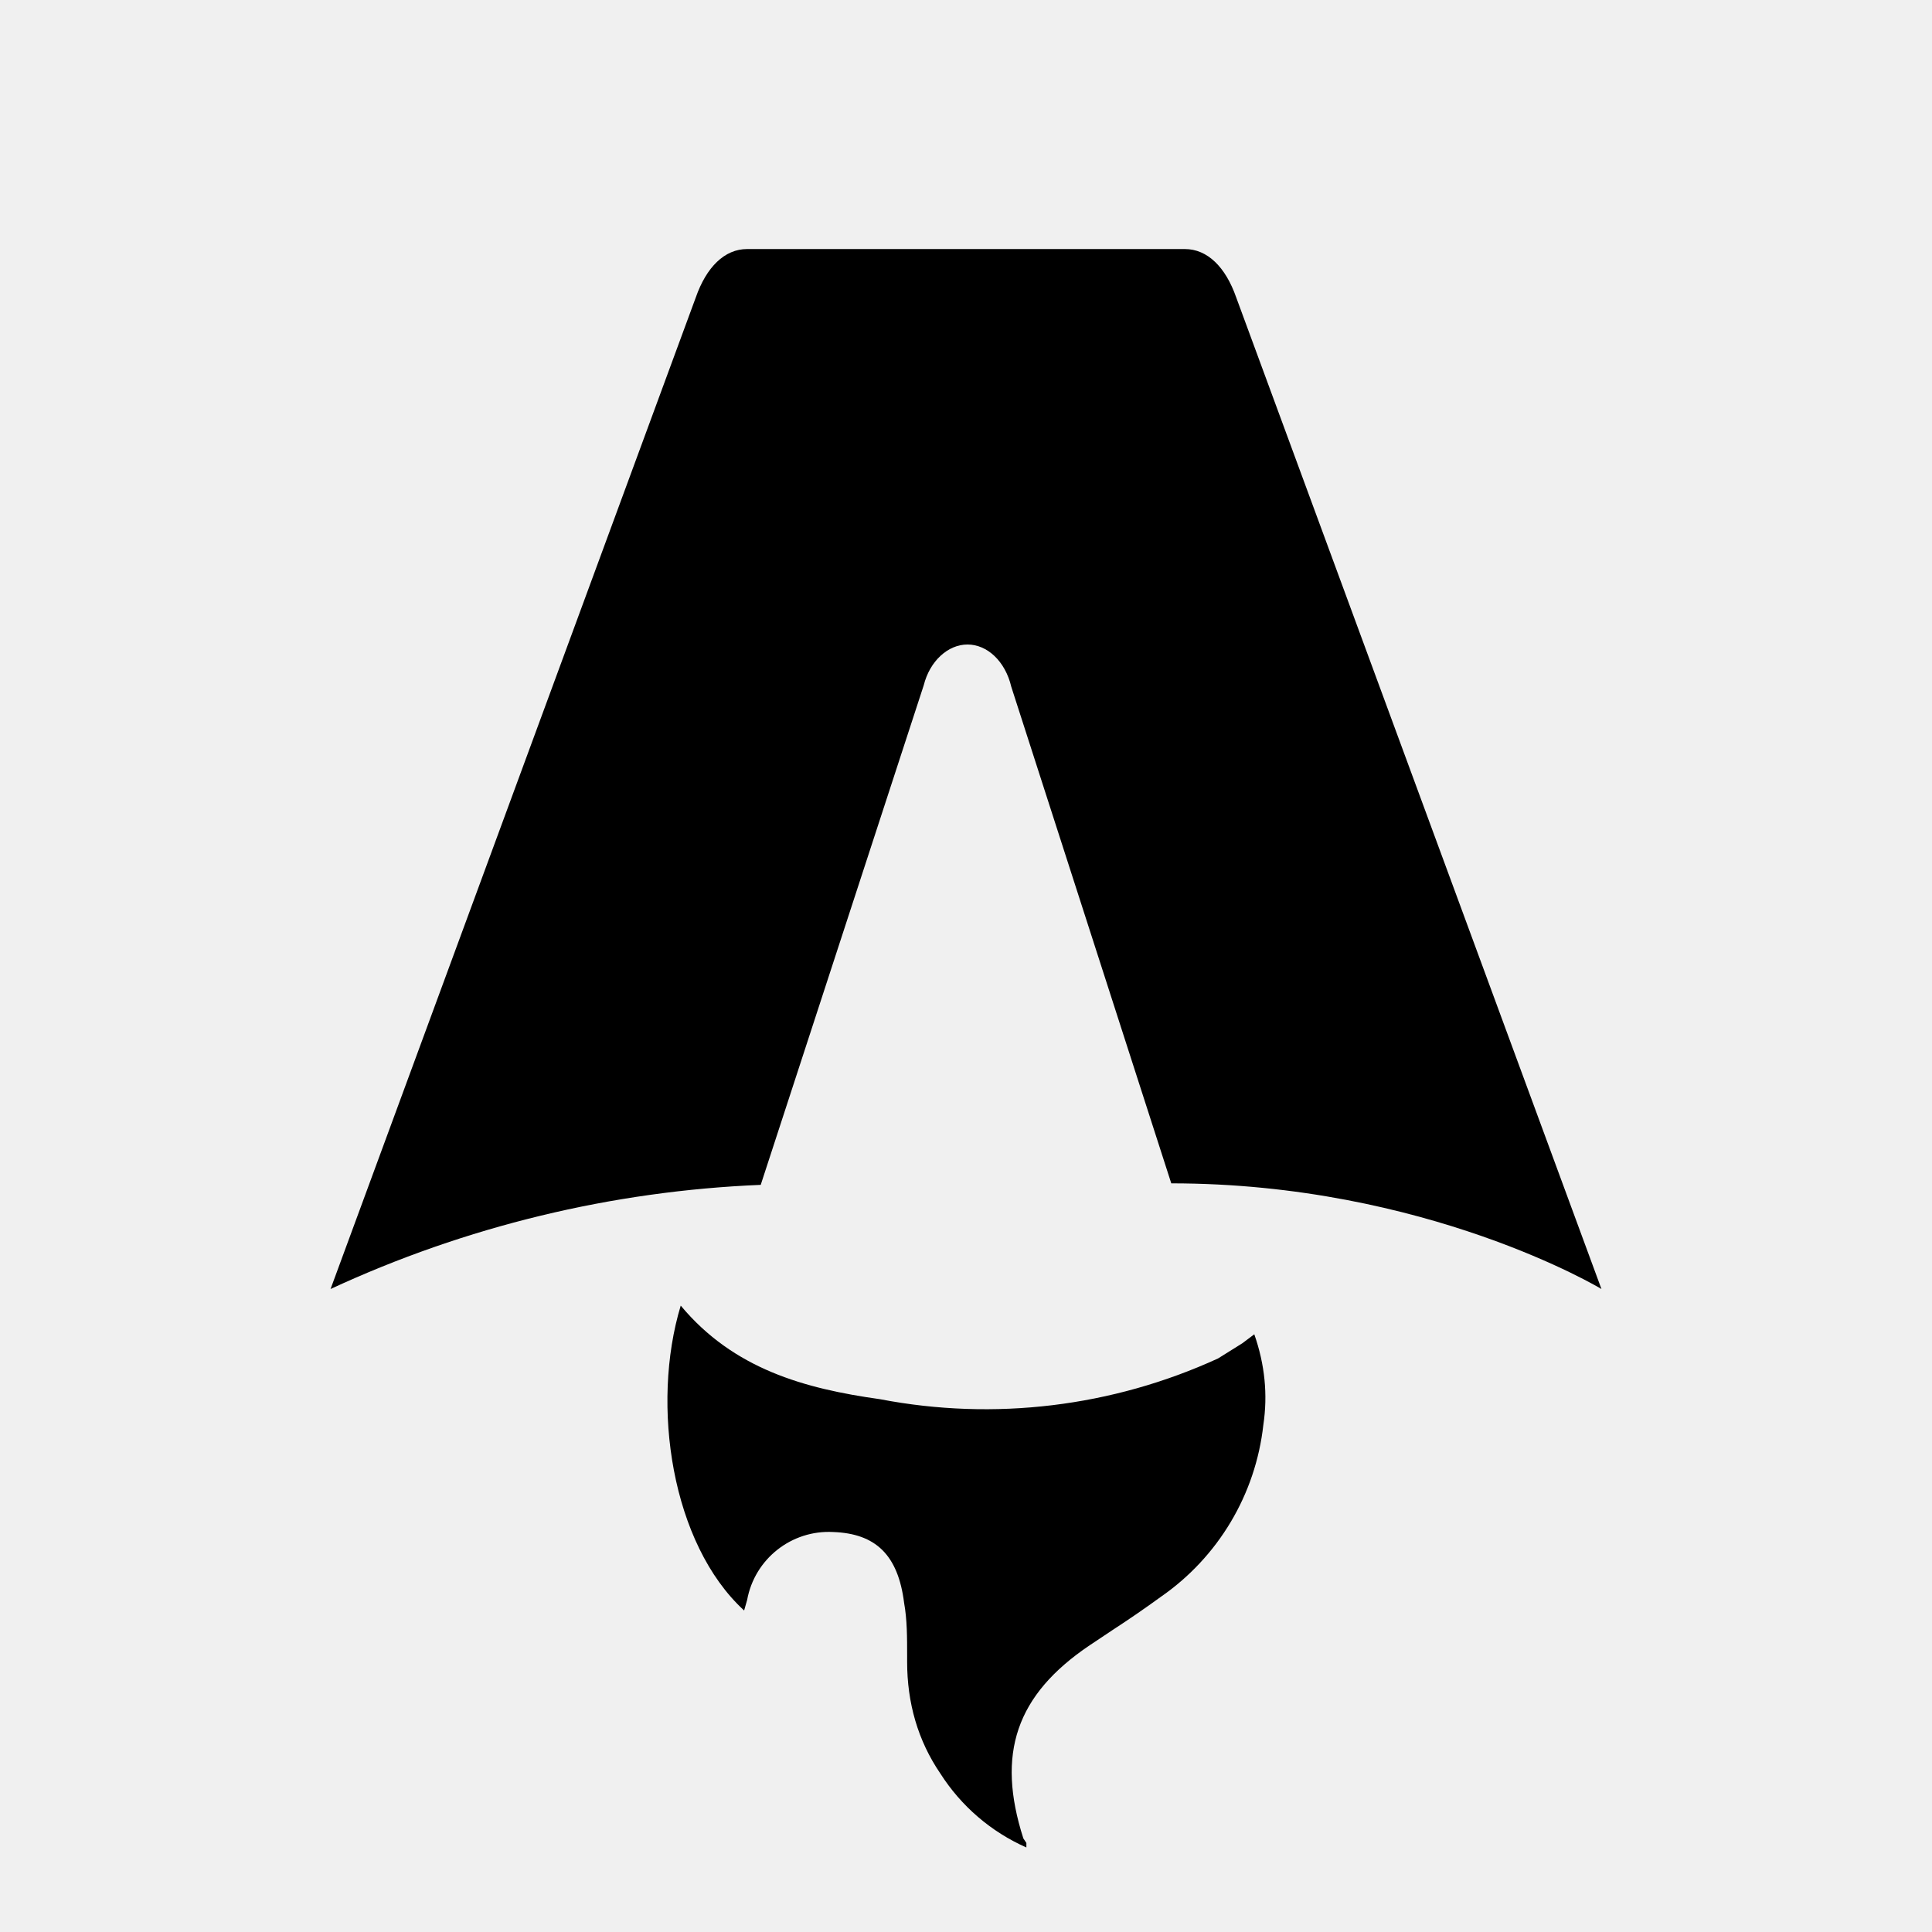
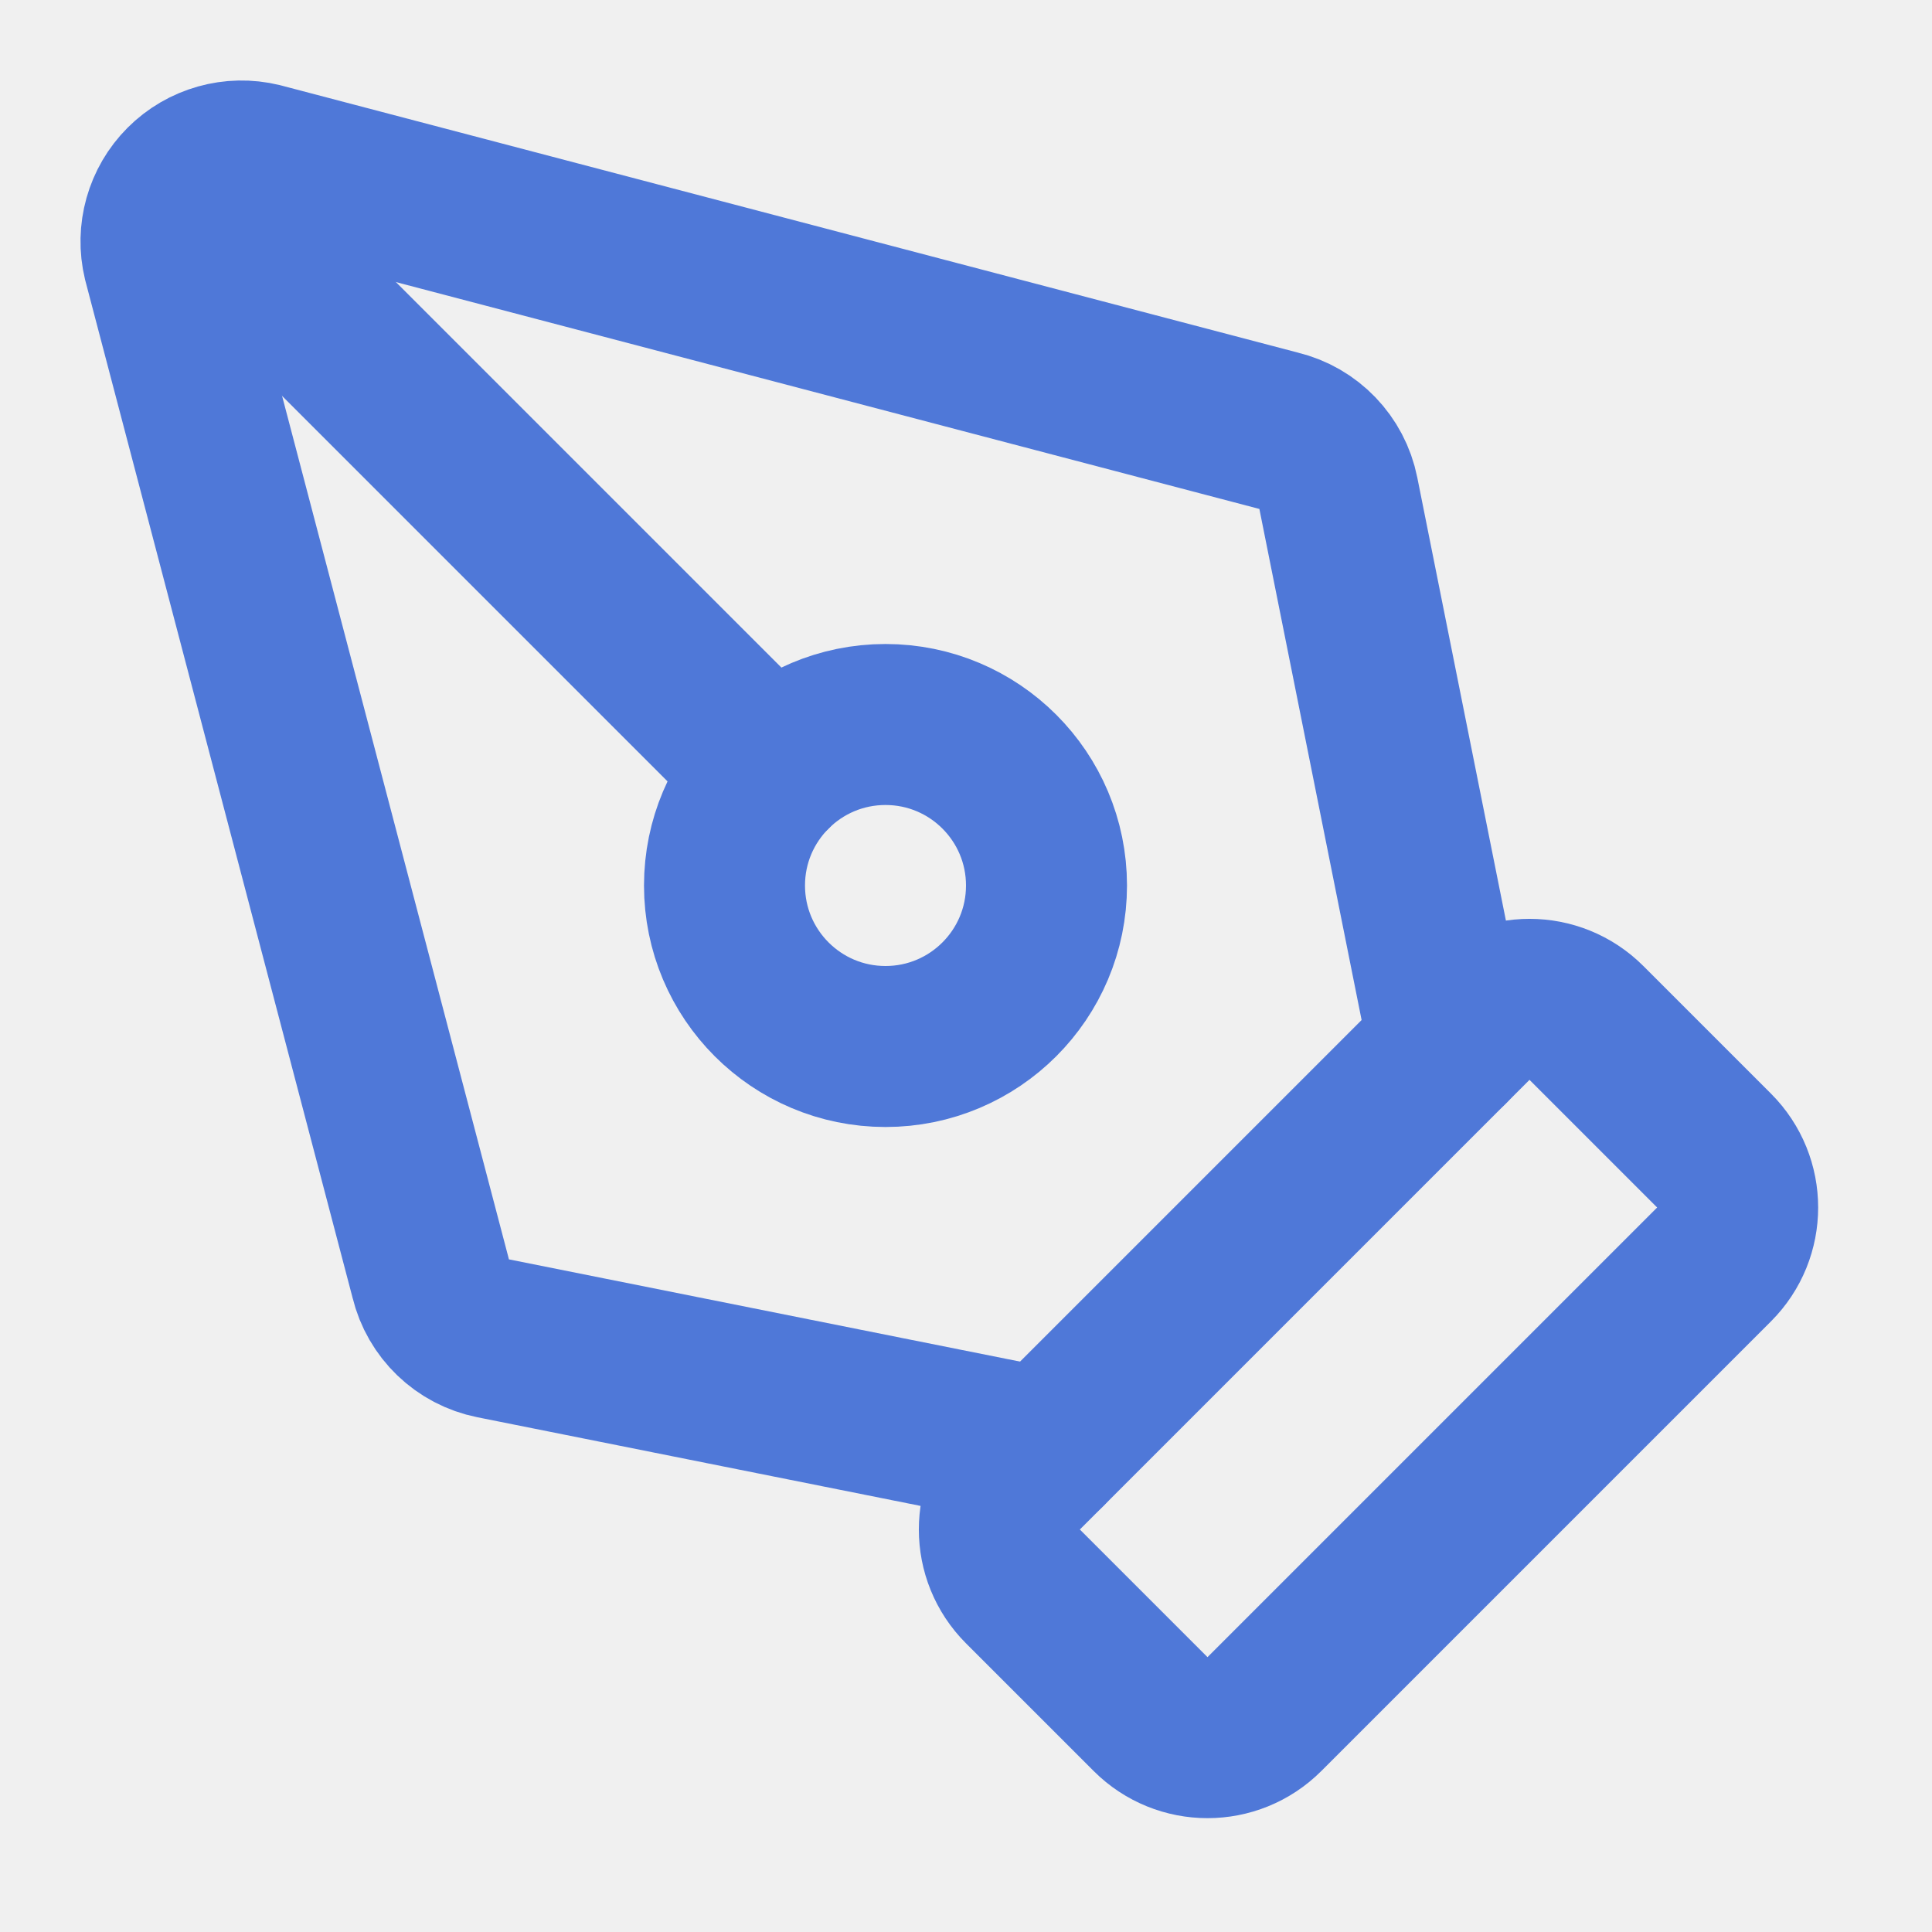
- <svg xmlns="http://www.w3.org/2000/svg" fill="none" viewBox="0 0 128 128">
-   <path d="M50.4 78.5a75.1 75.1 0 0 0-28.5 6.9l24.2-65.7c.7-2 1.9-3.2 3.4-3.2h29c1.5 0 2.7 1.2 3.4 3.2l24.2 65.7s-11.6-7-28.5-7L67 45.5c-.4-1.7-1.6-2.8-2.9-2.8-1.3 0-2.5 1.1-2.9 2.7L50.4 78.5Zm-1.1 28.2Zm-4.2-20.2c-2 6.6-.6 15.8 4.2 20.2a17.5 17.5 0 0 1 .2-.7 5.5 5.5 0 0 1 5.7-4.5c2.8.1 4.3 1.5 4.7 4.7.2 1.1.2 2.3.2 3.5v.4c0 2.7.7 5.2 2.2 7.4a13 13 0 0 0 5.7 4.9v-.3l-.2-.3c-1.8-5.6-.5-9.5 4.4-12.8l1.5-1a73 73 0 0 0 3.2-2.2 16 16 0 0 0 6.8-11.4c.3-2 .1-4-.6-6l-.8.6-1.6 1a37 37 0 0 1-22.4 2.7c-5-.7-9.7-2-13.2-6.2Z" />
-   <style>
-         path { fill: #000; }
-         @media (prefers-color-scheme: dark) {
-             path { fill: #FFF; }
-         }
-     </style>
+ <svg xmlns="http://www.w3.org/2000/svg" width="24" height="24" viewBox="0 0 24 24" fill="none" stroke="rgb(79 120 216)" stroke-width="2" stroke-linecap="round" stroke-linejoin="round" class="lucide lucide-pen-tool-icon lucide-pen-tool">
+   <path d="M15.707 21.293a1 1 0 0 1-1.414 0l-1.586-1.586a1 1 0 0 1 0-1.414l5.586-5.586a1 1 0 0 1 1.414 0l1.586 1.586a1 1 0 0 1 0 1.414z" />
+   <path d="m18 13-1.375-6.874a1 1 0 0 0-.746-.776L3.235 2.028a1 1 0 0 0-1.207 1.207L5.35 15.879a1 1 0 0 0 .776.746L13 18" />
+   <path d="m2.3 2.3 7.286 7.286" />
+   <circle cx="11" cy="11" r="2" />
</svg>
